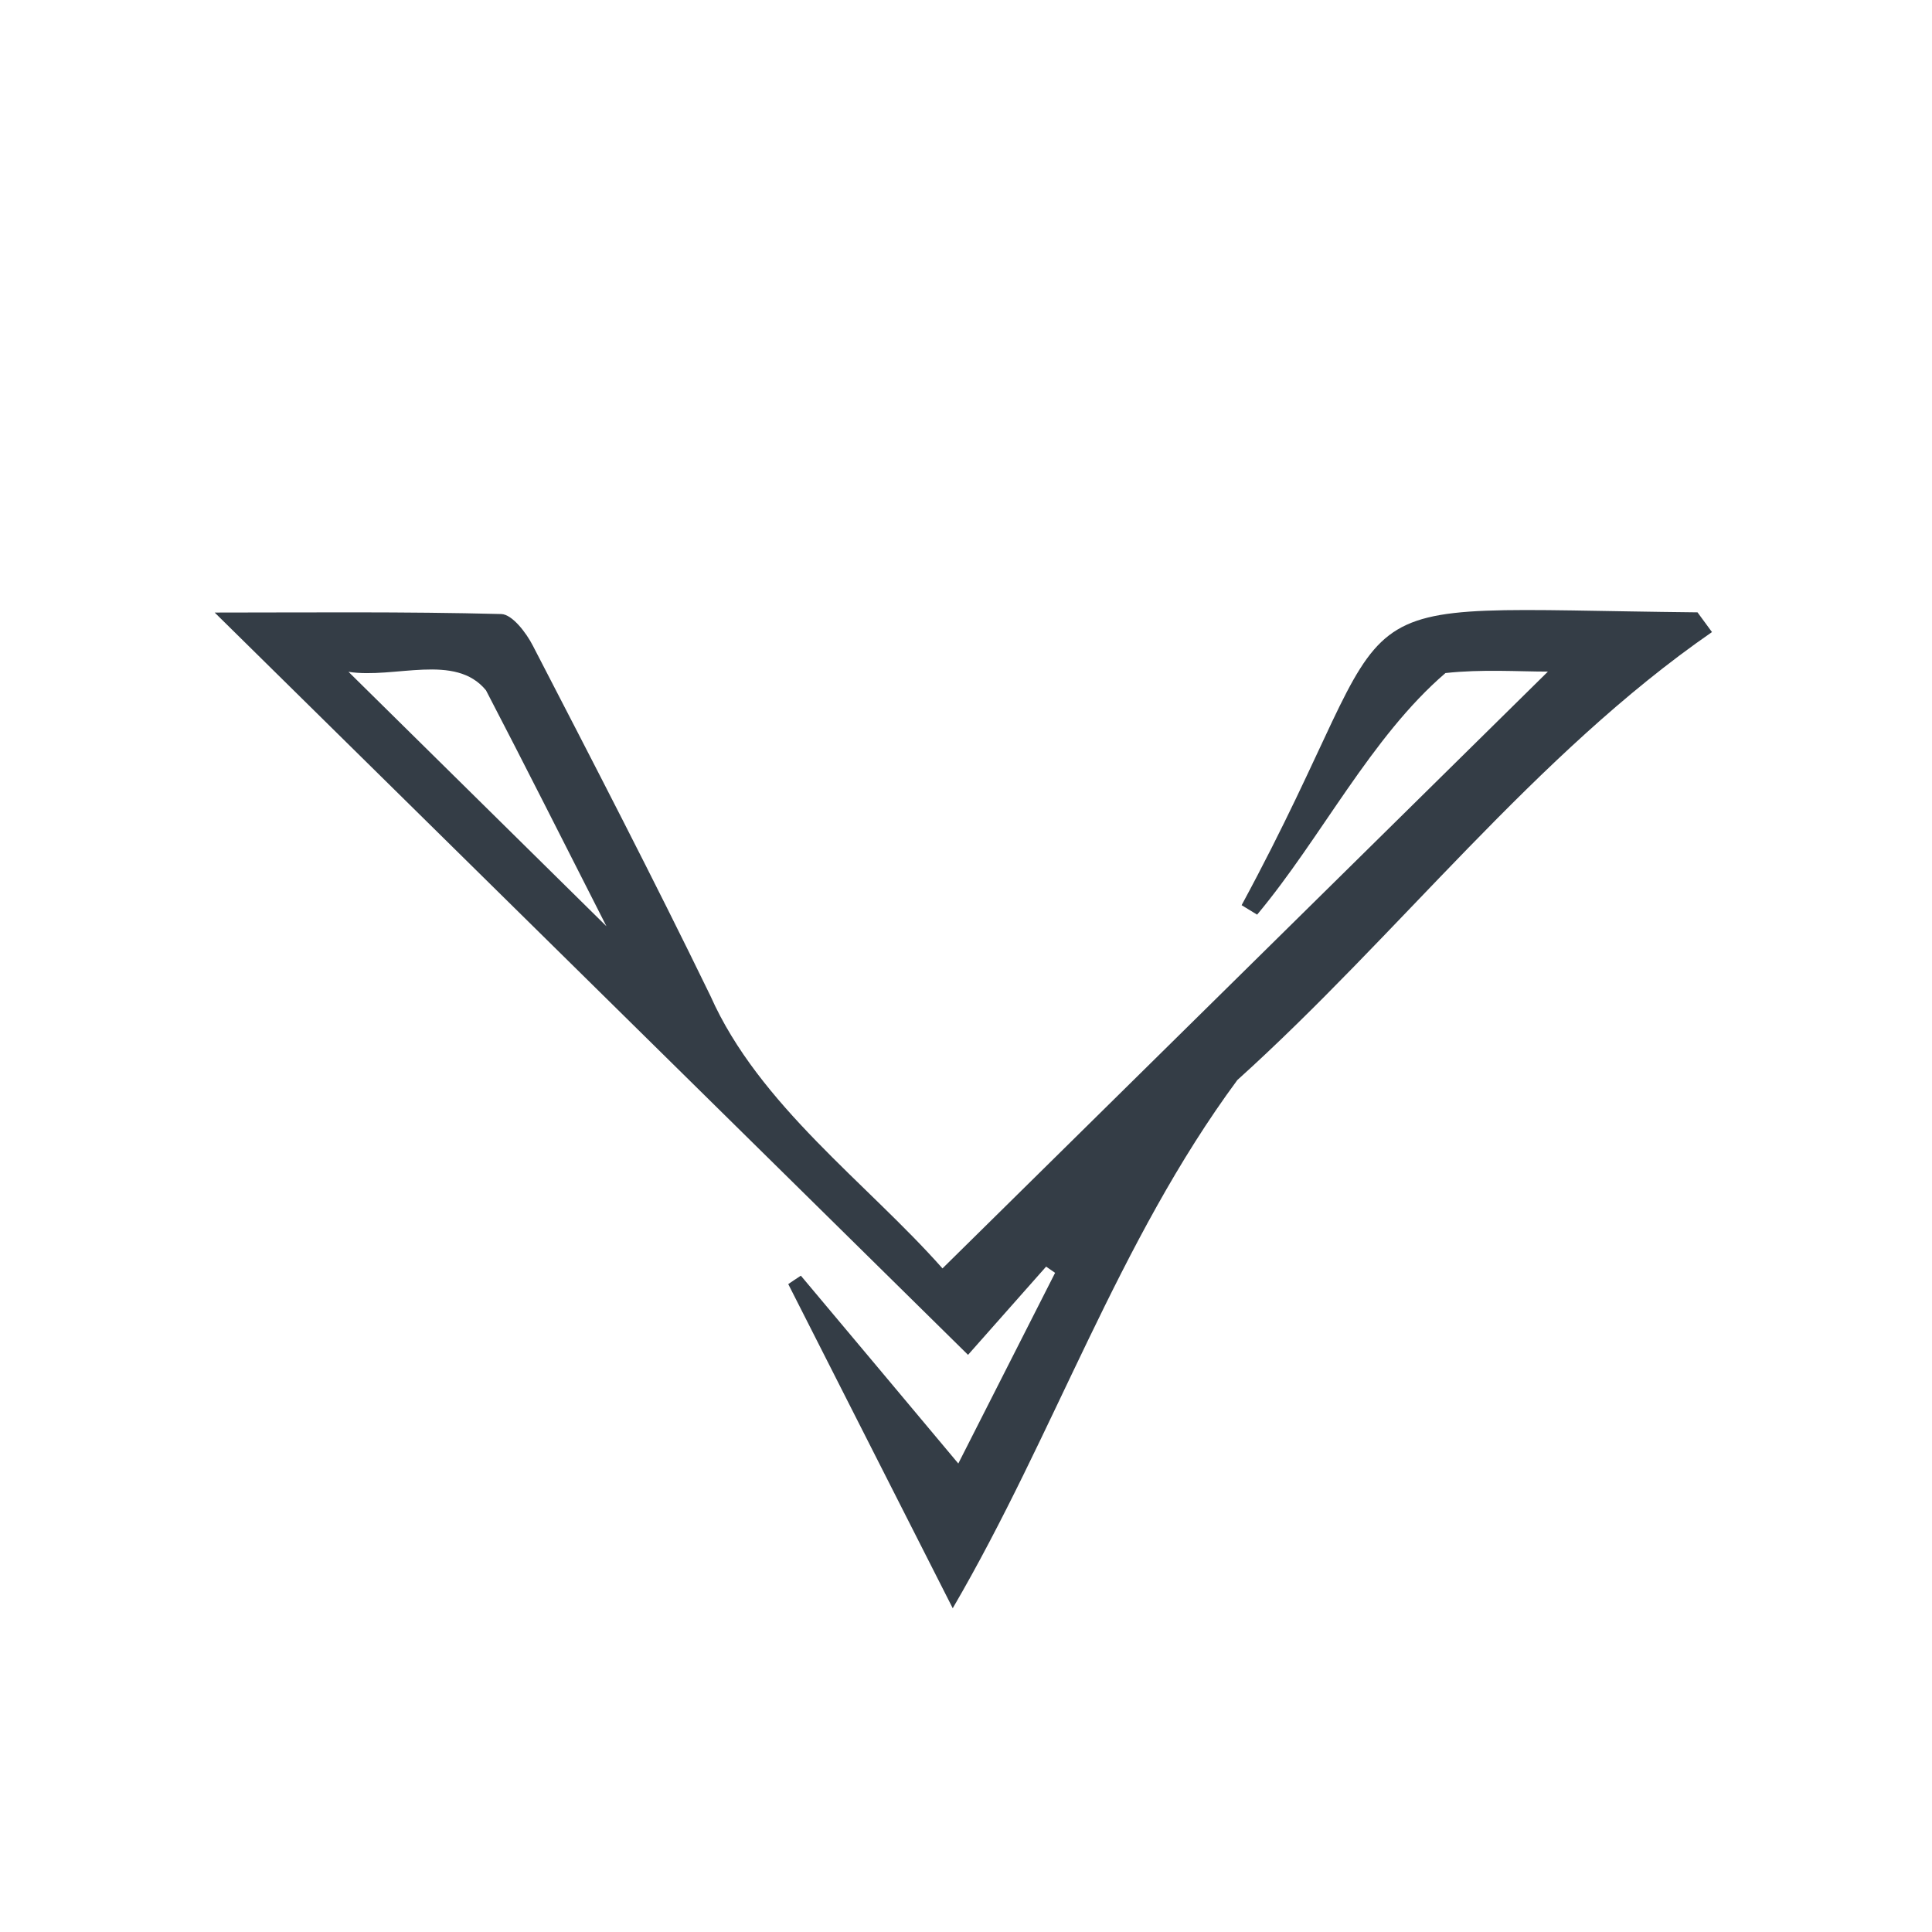
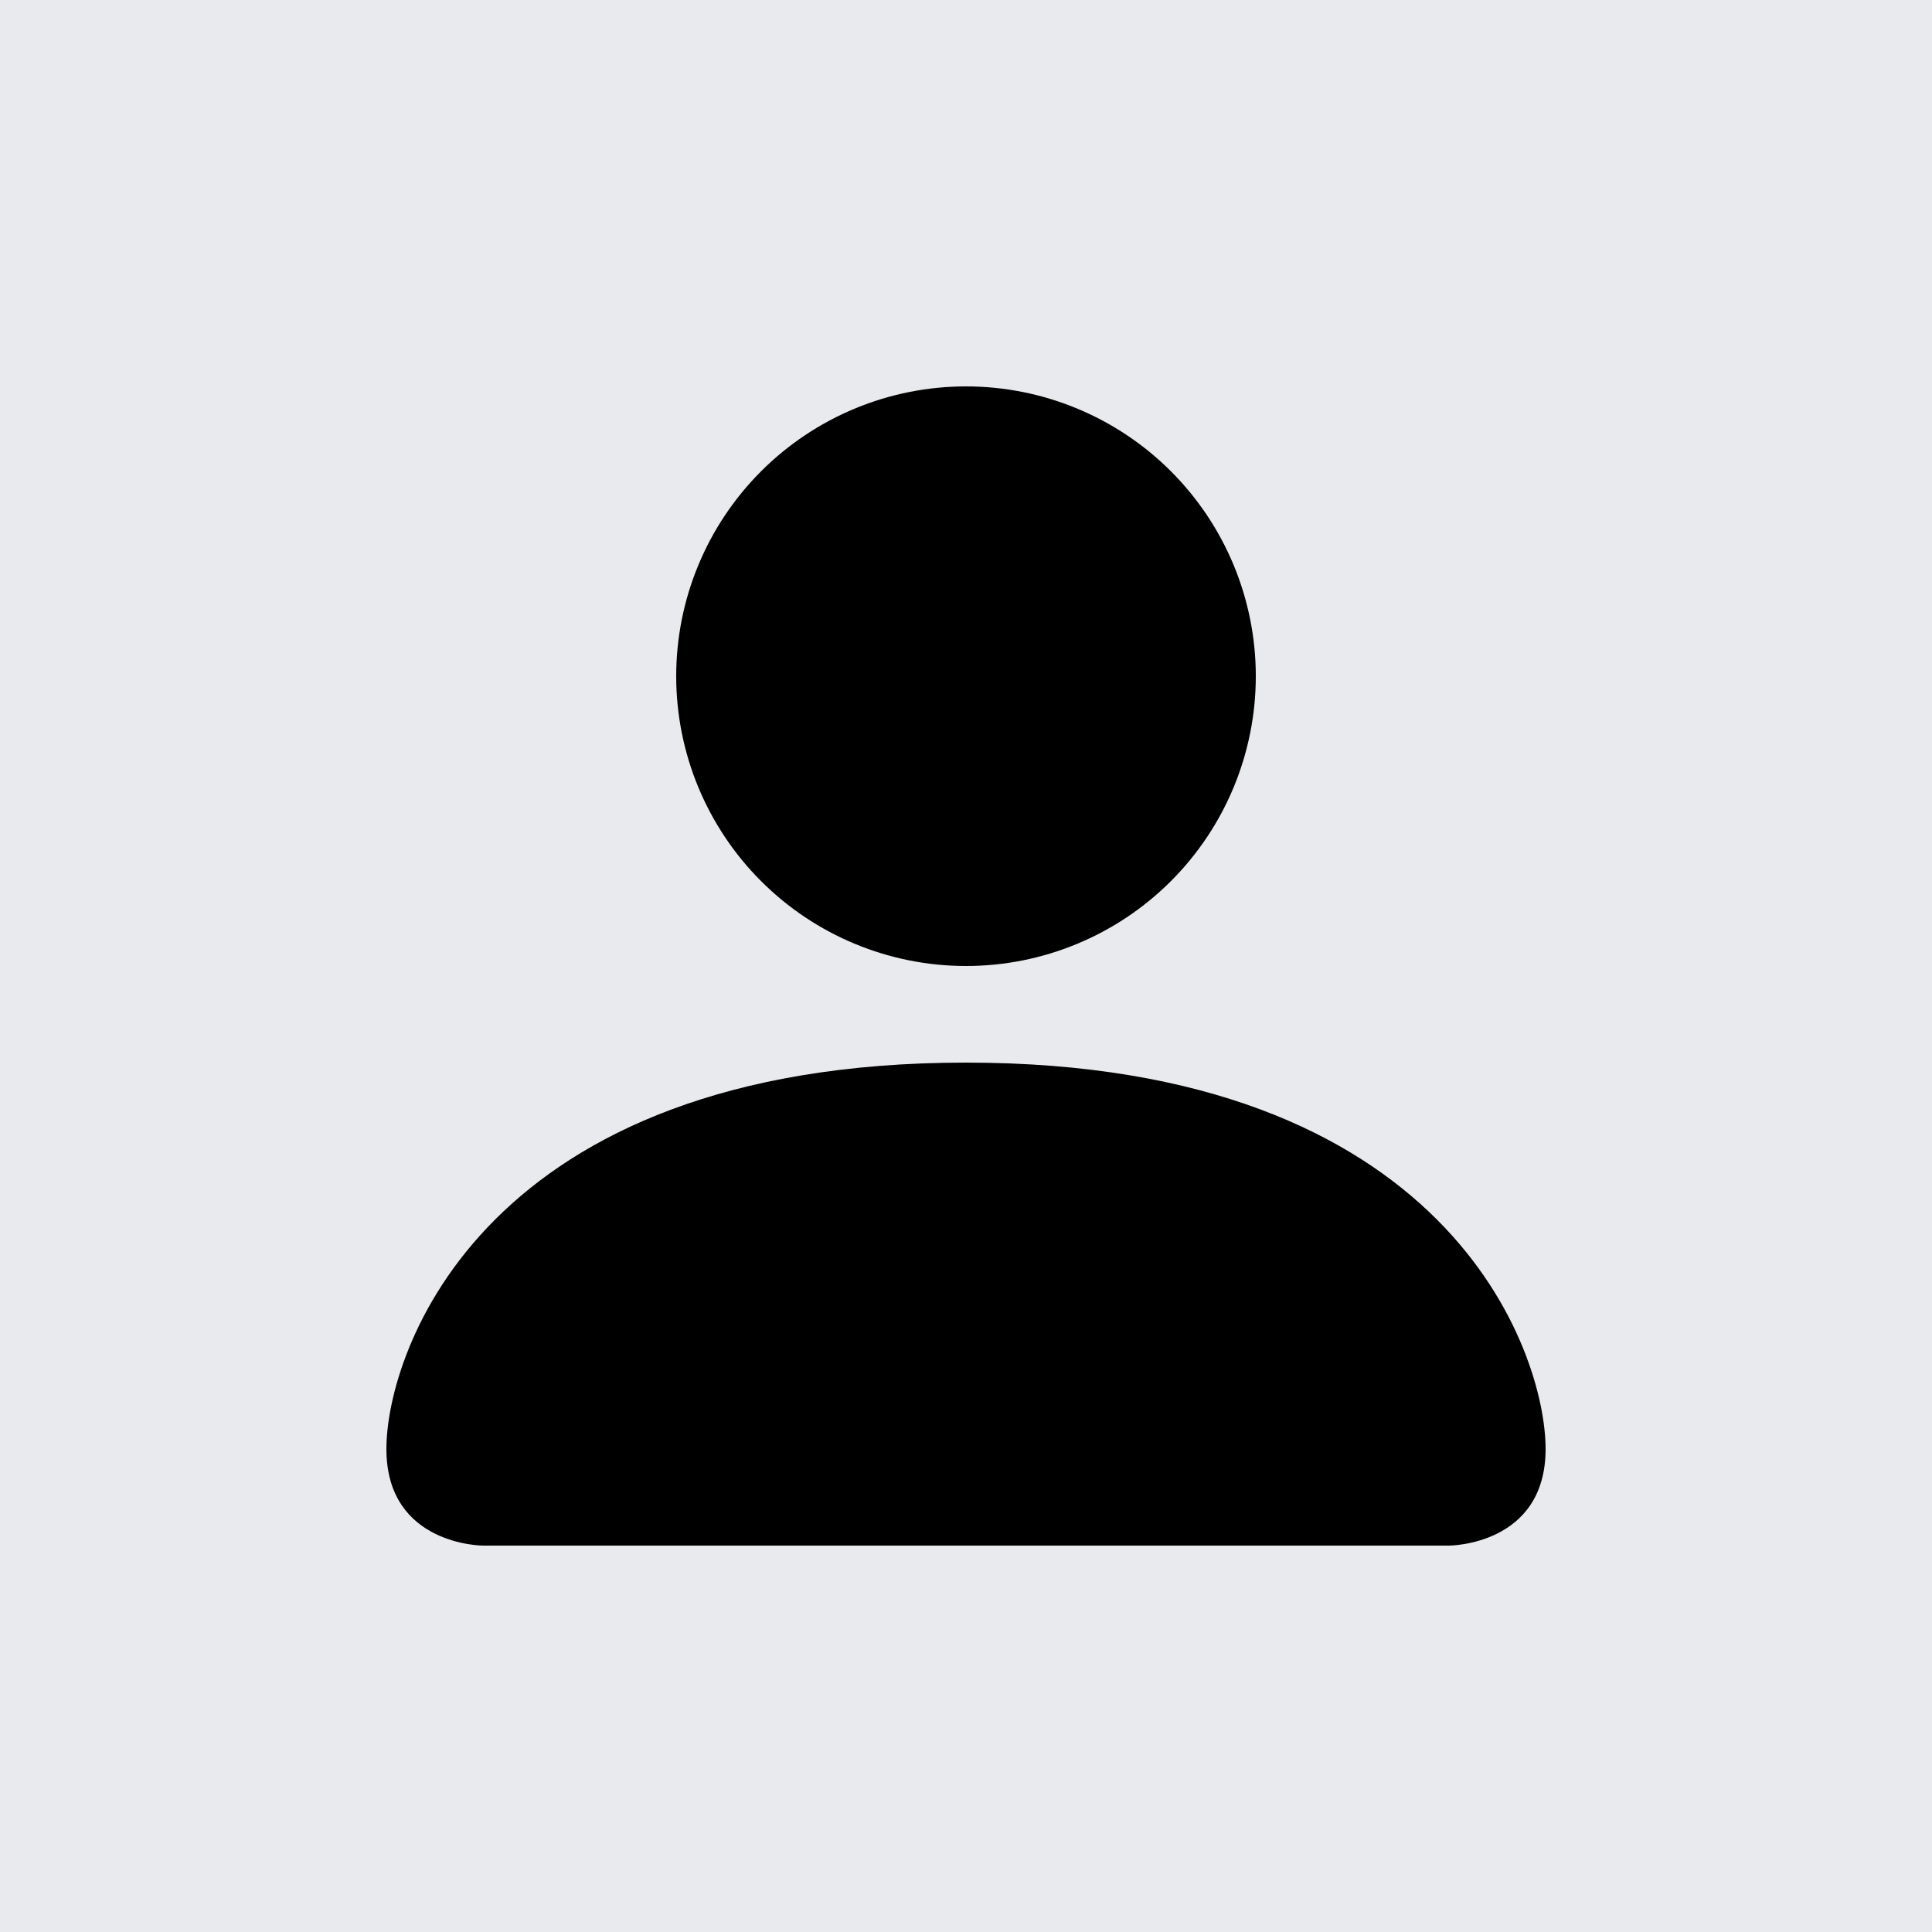
- <svg xmlns="http://www.w3.org/2000/svg" width="120" height="120" viewBox="0 0 120 120" fill="none">
-   <rect width="120" height="120" fill="white" />
-   <path d="M105.424 38.034C81.164 37.785 88.04 36.037 77.119 56.222C77.438 56.418 77.763 56.615 78.082 56.811C82.061 52.051 85.15 45.779 89.78 41.805C92.025 41.557 94.317 41.714 96.144 41.714C83.695 53.983 71.24 66.258 58.539 78.783C53.829 73.46 47.146 68.655 44.13 61.865C40.576 54.552 36.836 47.331 33.096 40.103C32.685 39.298 31.814 38.159 31.137 38.139C25.099 37.982 19.053 38.047 13.334 38.047C28.805 53.289 44.27 68.53 60.126 84.152C61.561 82.528 63.268 80.597 64.976 78.672C65.162 78.803 65.348 78.927 65.534 79.058C63.508 83.058 61.475 87.058 59.522 90.901C56.094 86.81 52.925 83.019 49.743 79.235C49.478 79.405 49.219 79.582 48.96 79.758C52.288 86.319 55.616 92.879 59.176 99.891C65.5 89.068 69.433 77.133 76.853 67.084C86.831 58.088 95.34 46.866 106.334 39.259C106.035 38.846 105.729 38.44 105.431 38.028L105.424 38.034ZM21.638 41.727C24.514 42.178 28.274 40.535 30.187 42.879C32.592 47.501 34.937 52.163 37.667 57.531C32.087 52.025 27.032 47.043 21.638 41.72V41.727Z" fill="#343D46" />
+ <svg xmlns="http://www.w3.org/2000/svg" width="60" height="60" viewBox="0 0 60 60" fill="none">
+   <rect width="60" height="60" fill="#E9EAEE" />
+   <path d="M15 48C15 48 12 48 12 45C12 42 15 33 30 33C45 33 48 42 48 45C48 48 45 48 45 48H15ZM30 30C32.387 30 34.676 29.052 36.364 27.364C38.052 25.676 39 23.387 39 21C39 18.613 38.052 16.324 36.364 14.636C34.676 12.948 32.387 12 30 12C27.613 12 25.324 12.948 23.636 14.636C21.948 16.324 21 18.613 21 21C21 23.387 21.948 25.676 23.636 27.364C25.324 29.052 27.613 30 30 30Z" fill="black" />
</svg>
